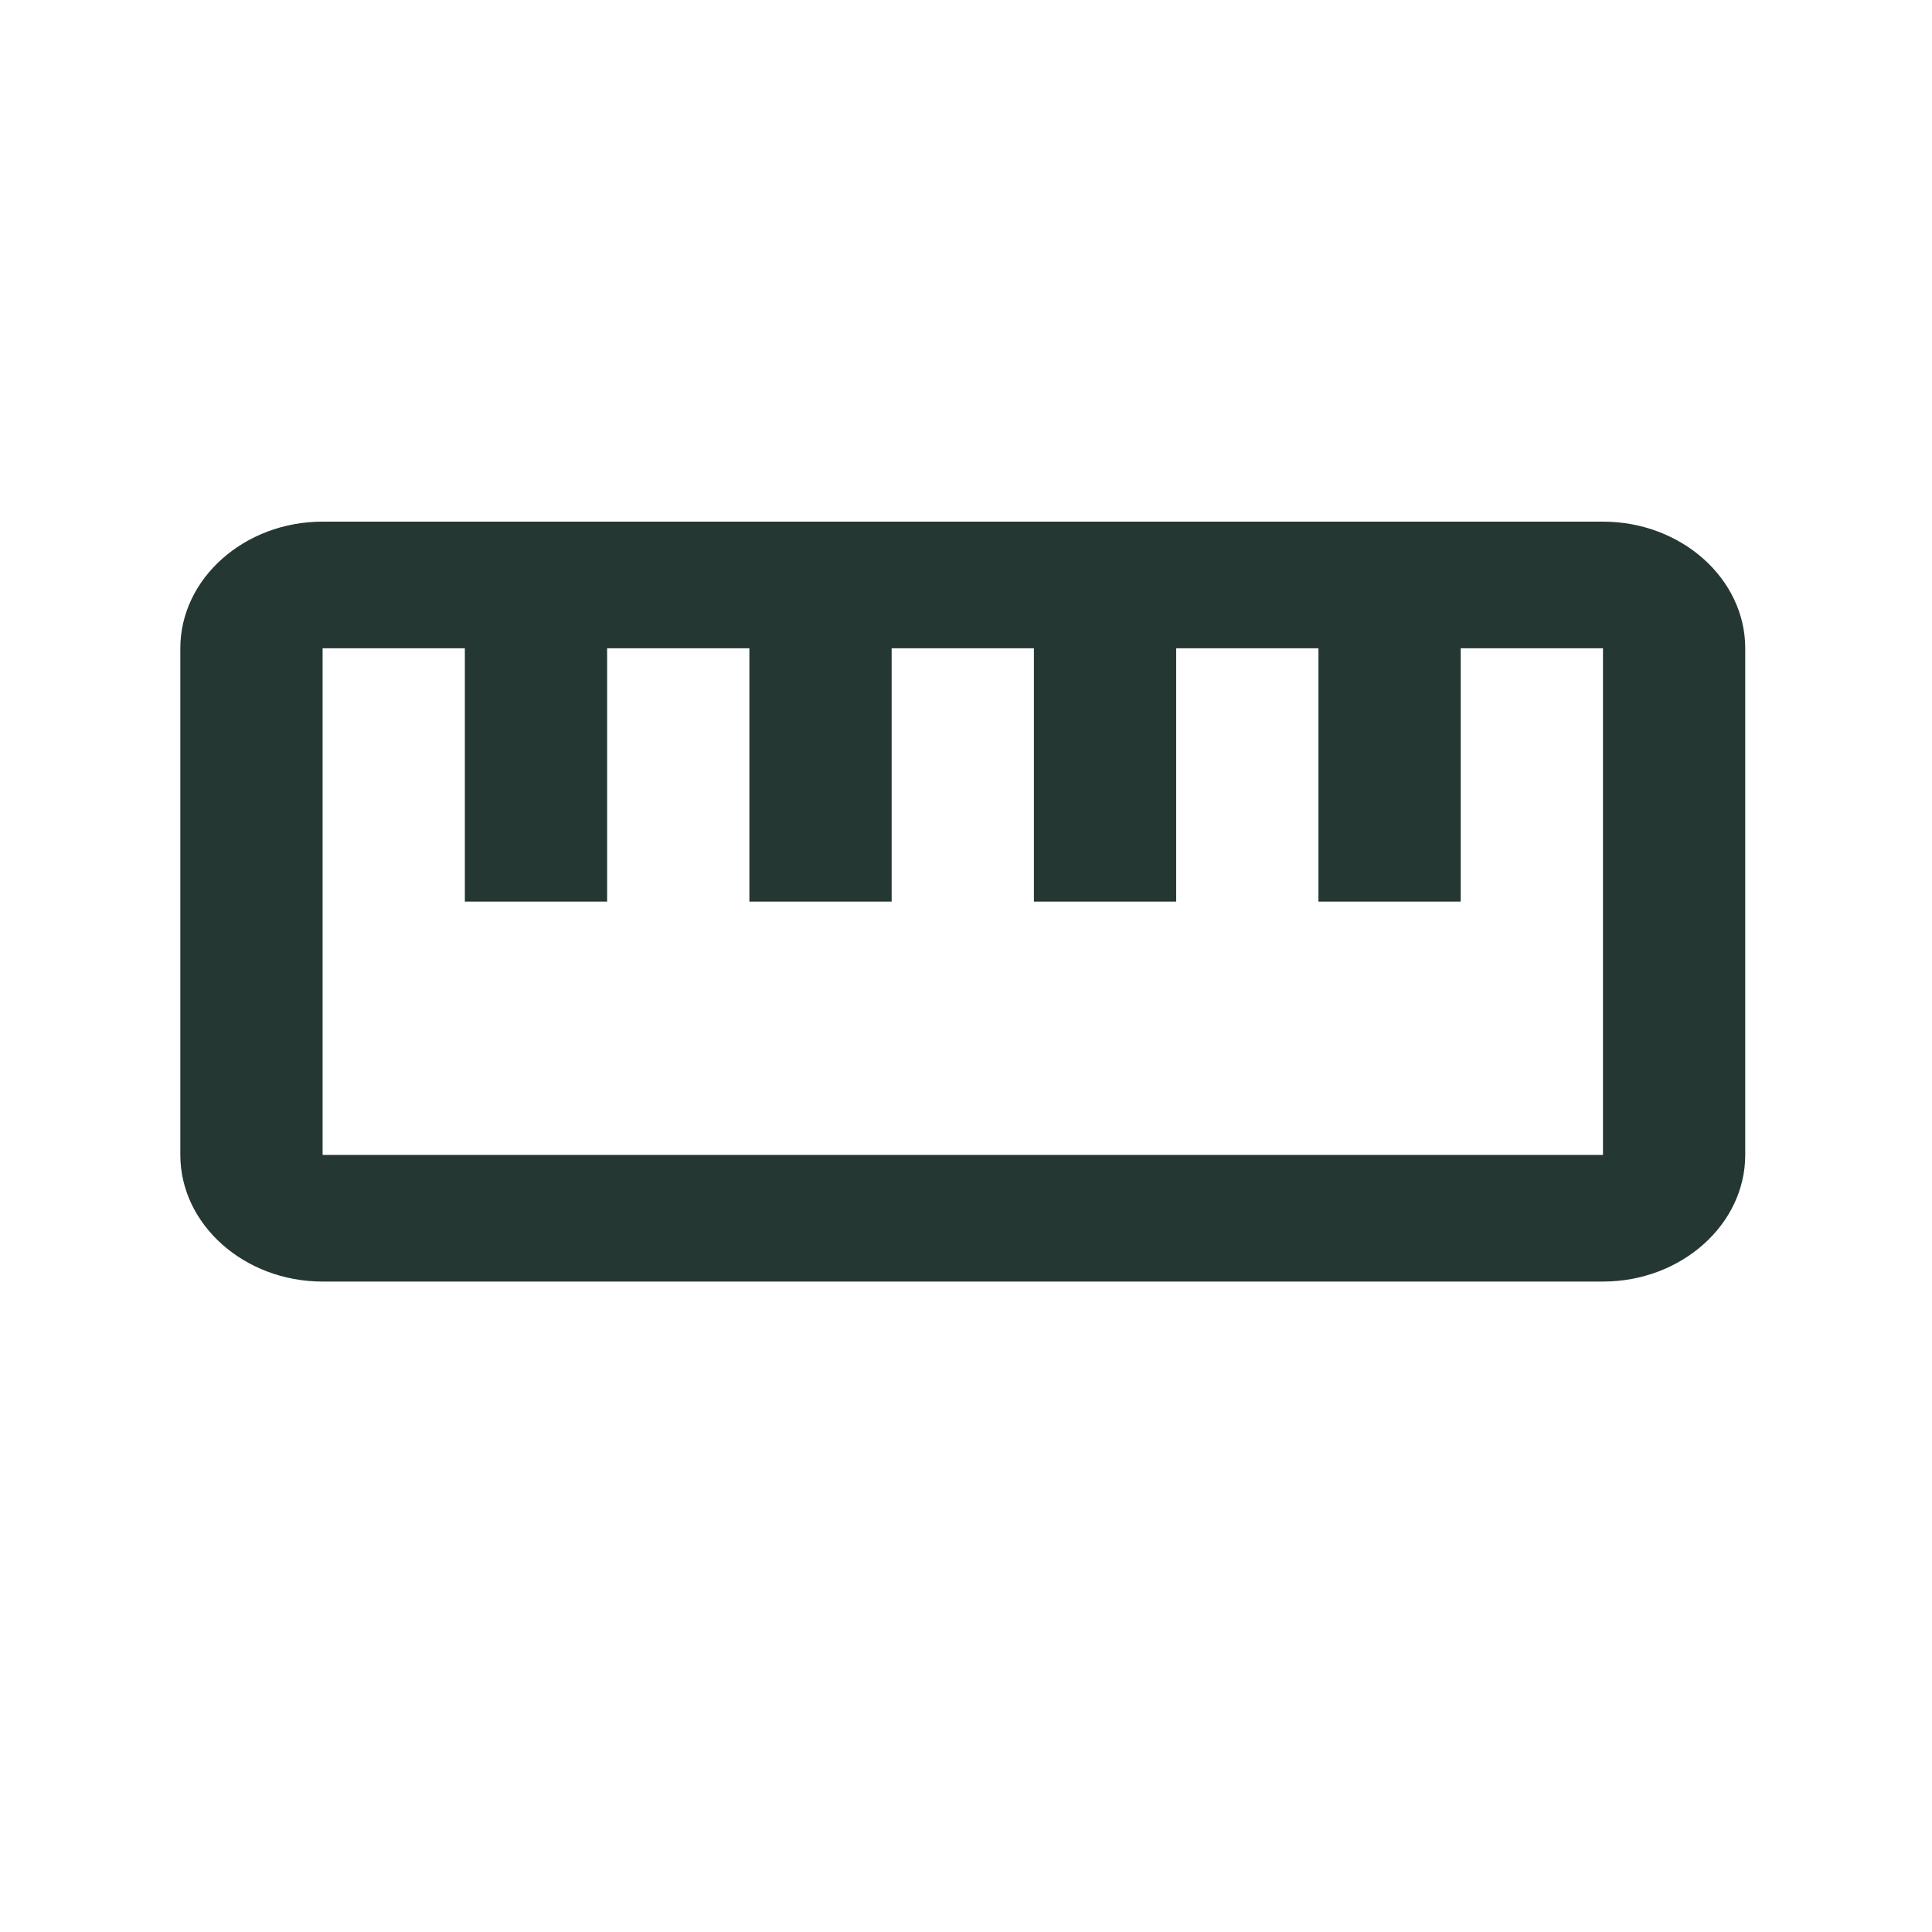
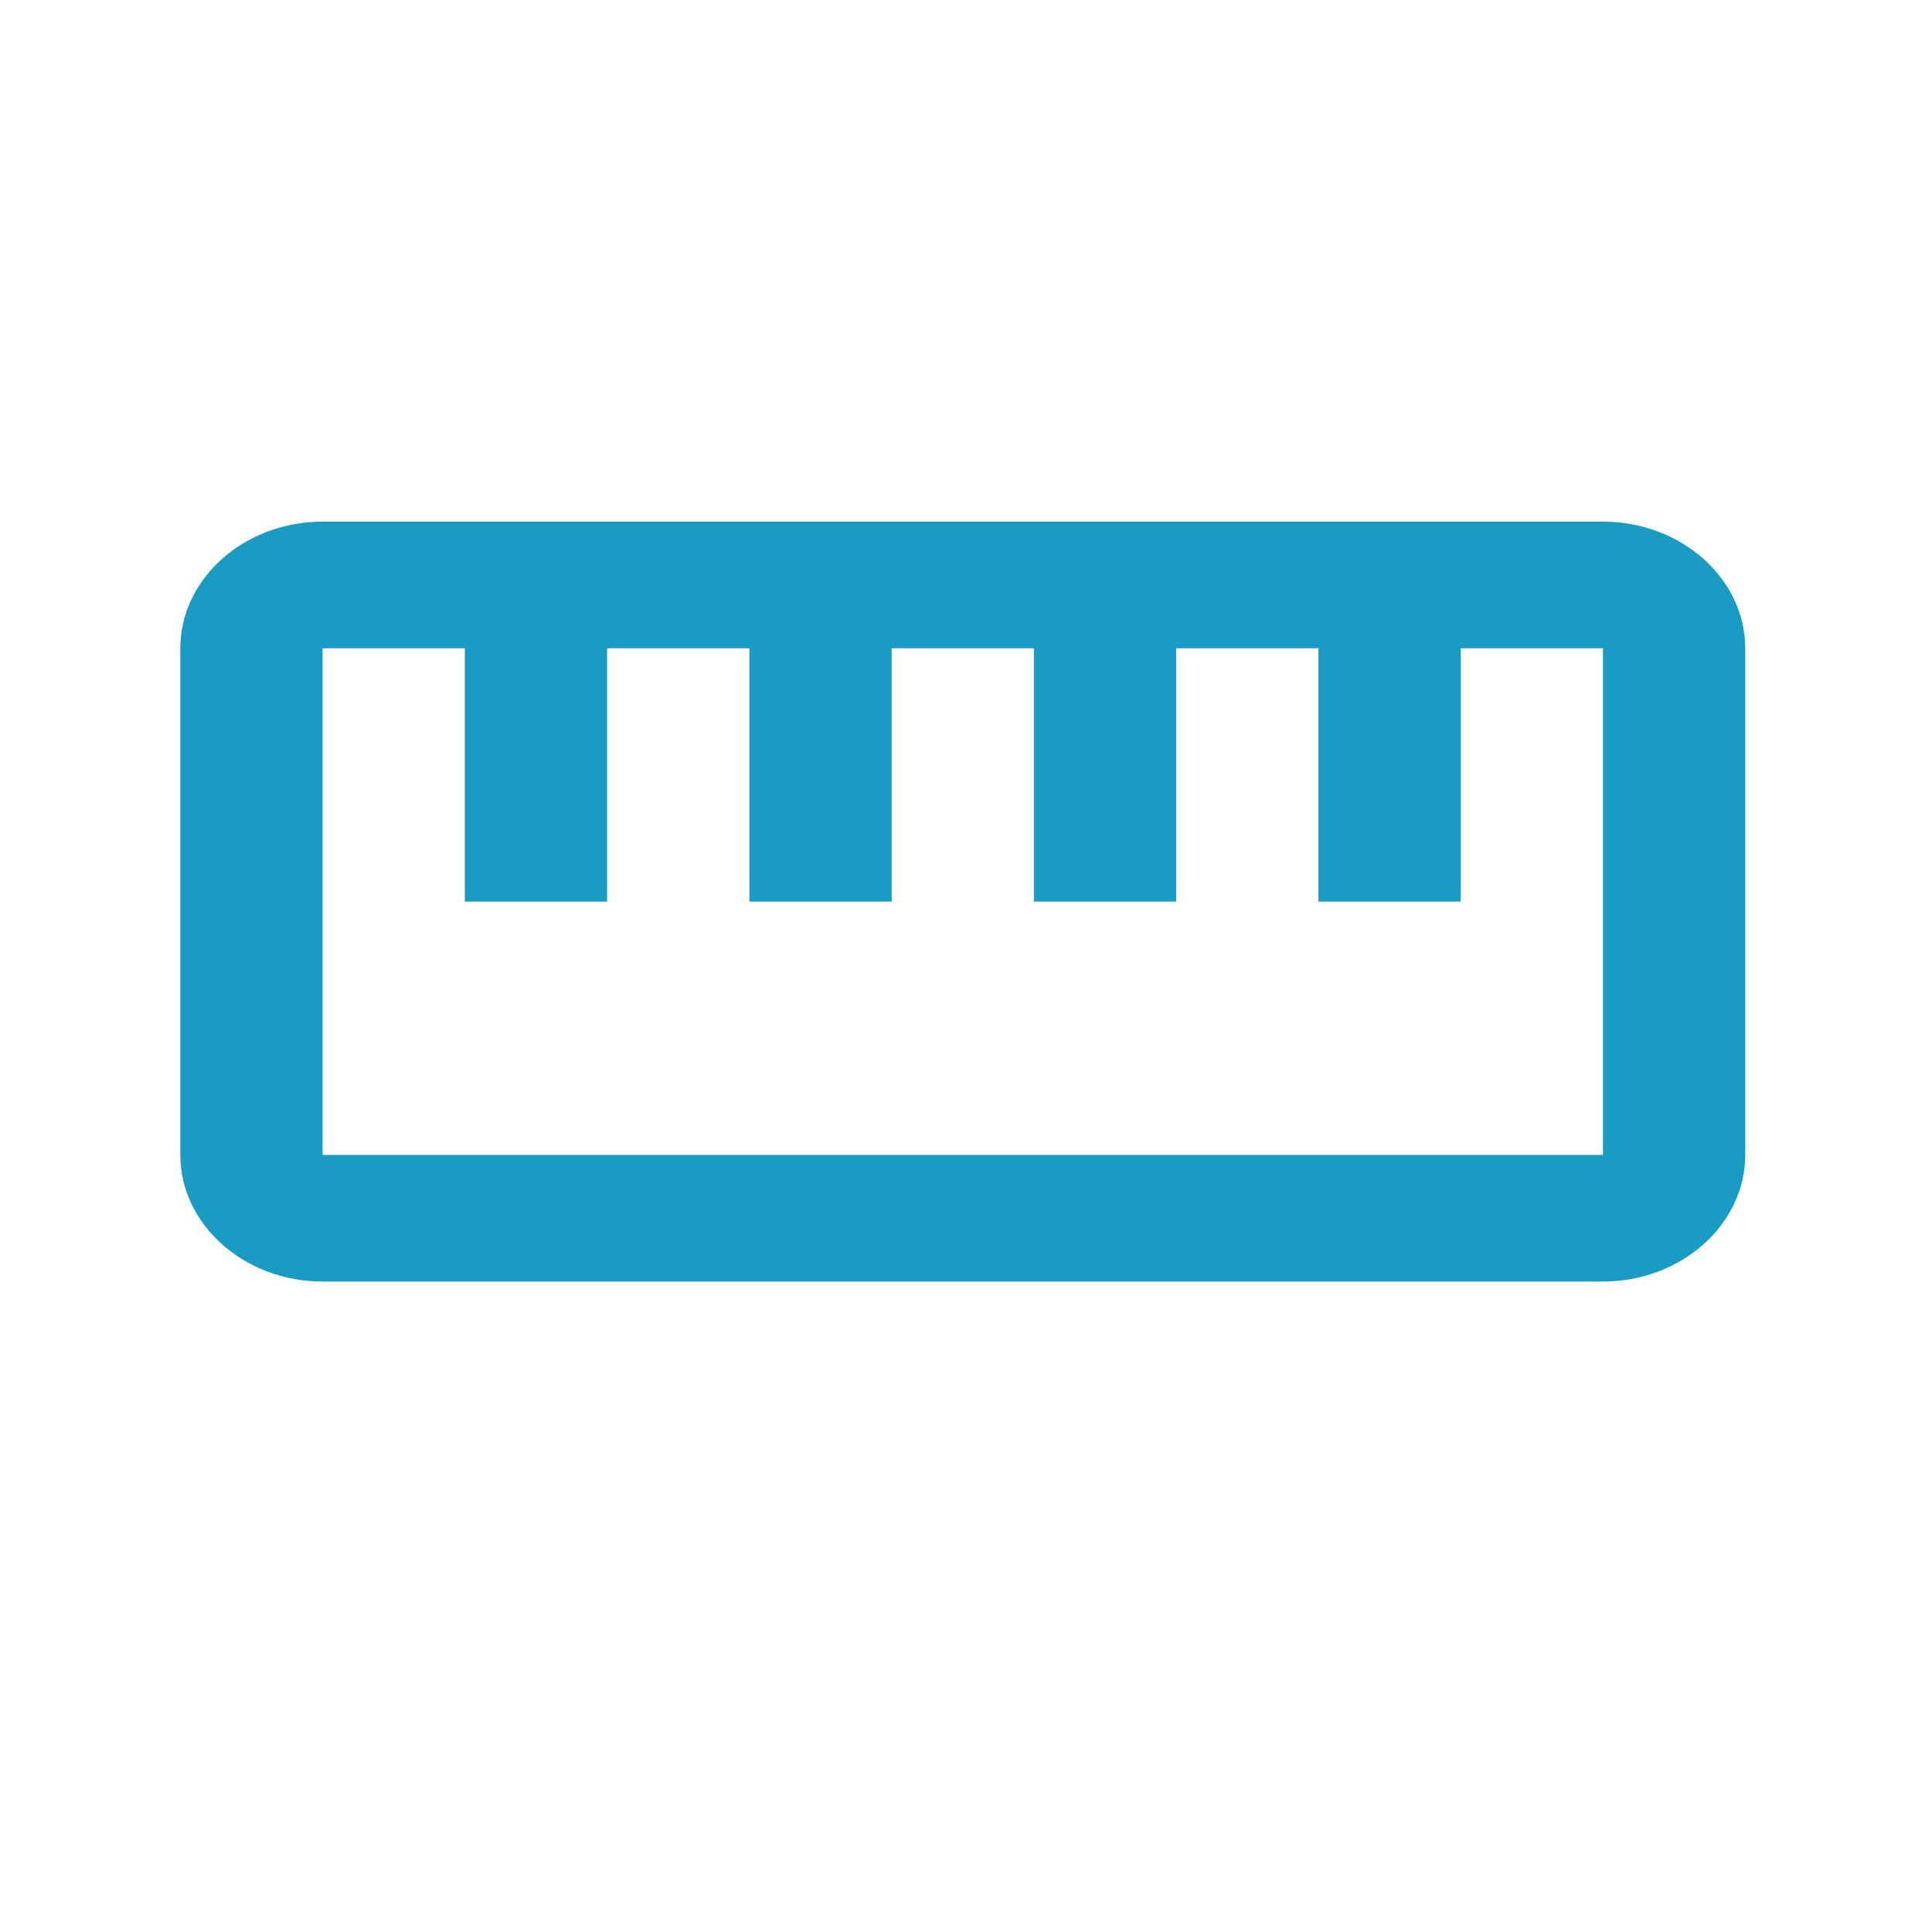
<svg xmlns="http://www.w3.org/2000/svg" width="300" height="300" viewBox="0 0 300 300" fill="none">
-   <path d="M248.909 81H50.091C37.941 81 28 89.85 28 100.667V179.333C28 190.15 37.941 199 50.091 199H248.909C261.059 199 271 190.15 271 179.333V100.667C271 89.85 261.059 81 248.909 81ZM248.909 179.333H50.091V100.667H72.182V140H94.273V100.667H116.364V140H138.455V100.667H160.545V140H182.636V100.667H204.727V140H226.818V100.667H248.909V179.333Z" fill="#243733" />
+   <path d="M248.909 81H50.091C37.941 81 28 89.85 28 100.667V179.333C28 190.15 37.941 199 50.091 199H248.909C261.059 199 271 190.15 271 179.333V100.667C271 89.85 261.059 81 248.909 81ZM248.909 179.333H50.091V100.667H72.182V140H94.273V100.667H116.364V140H138.455V100.667H160.545V140H182.636V100.667H204.727V140H226.818V100.667H248.909V179.333Z" fill="#199BC4" />
</svg>
